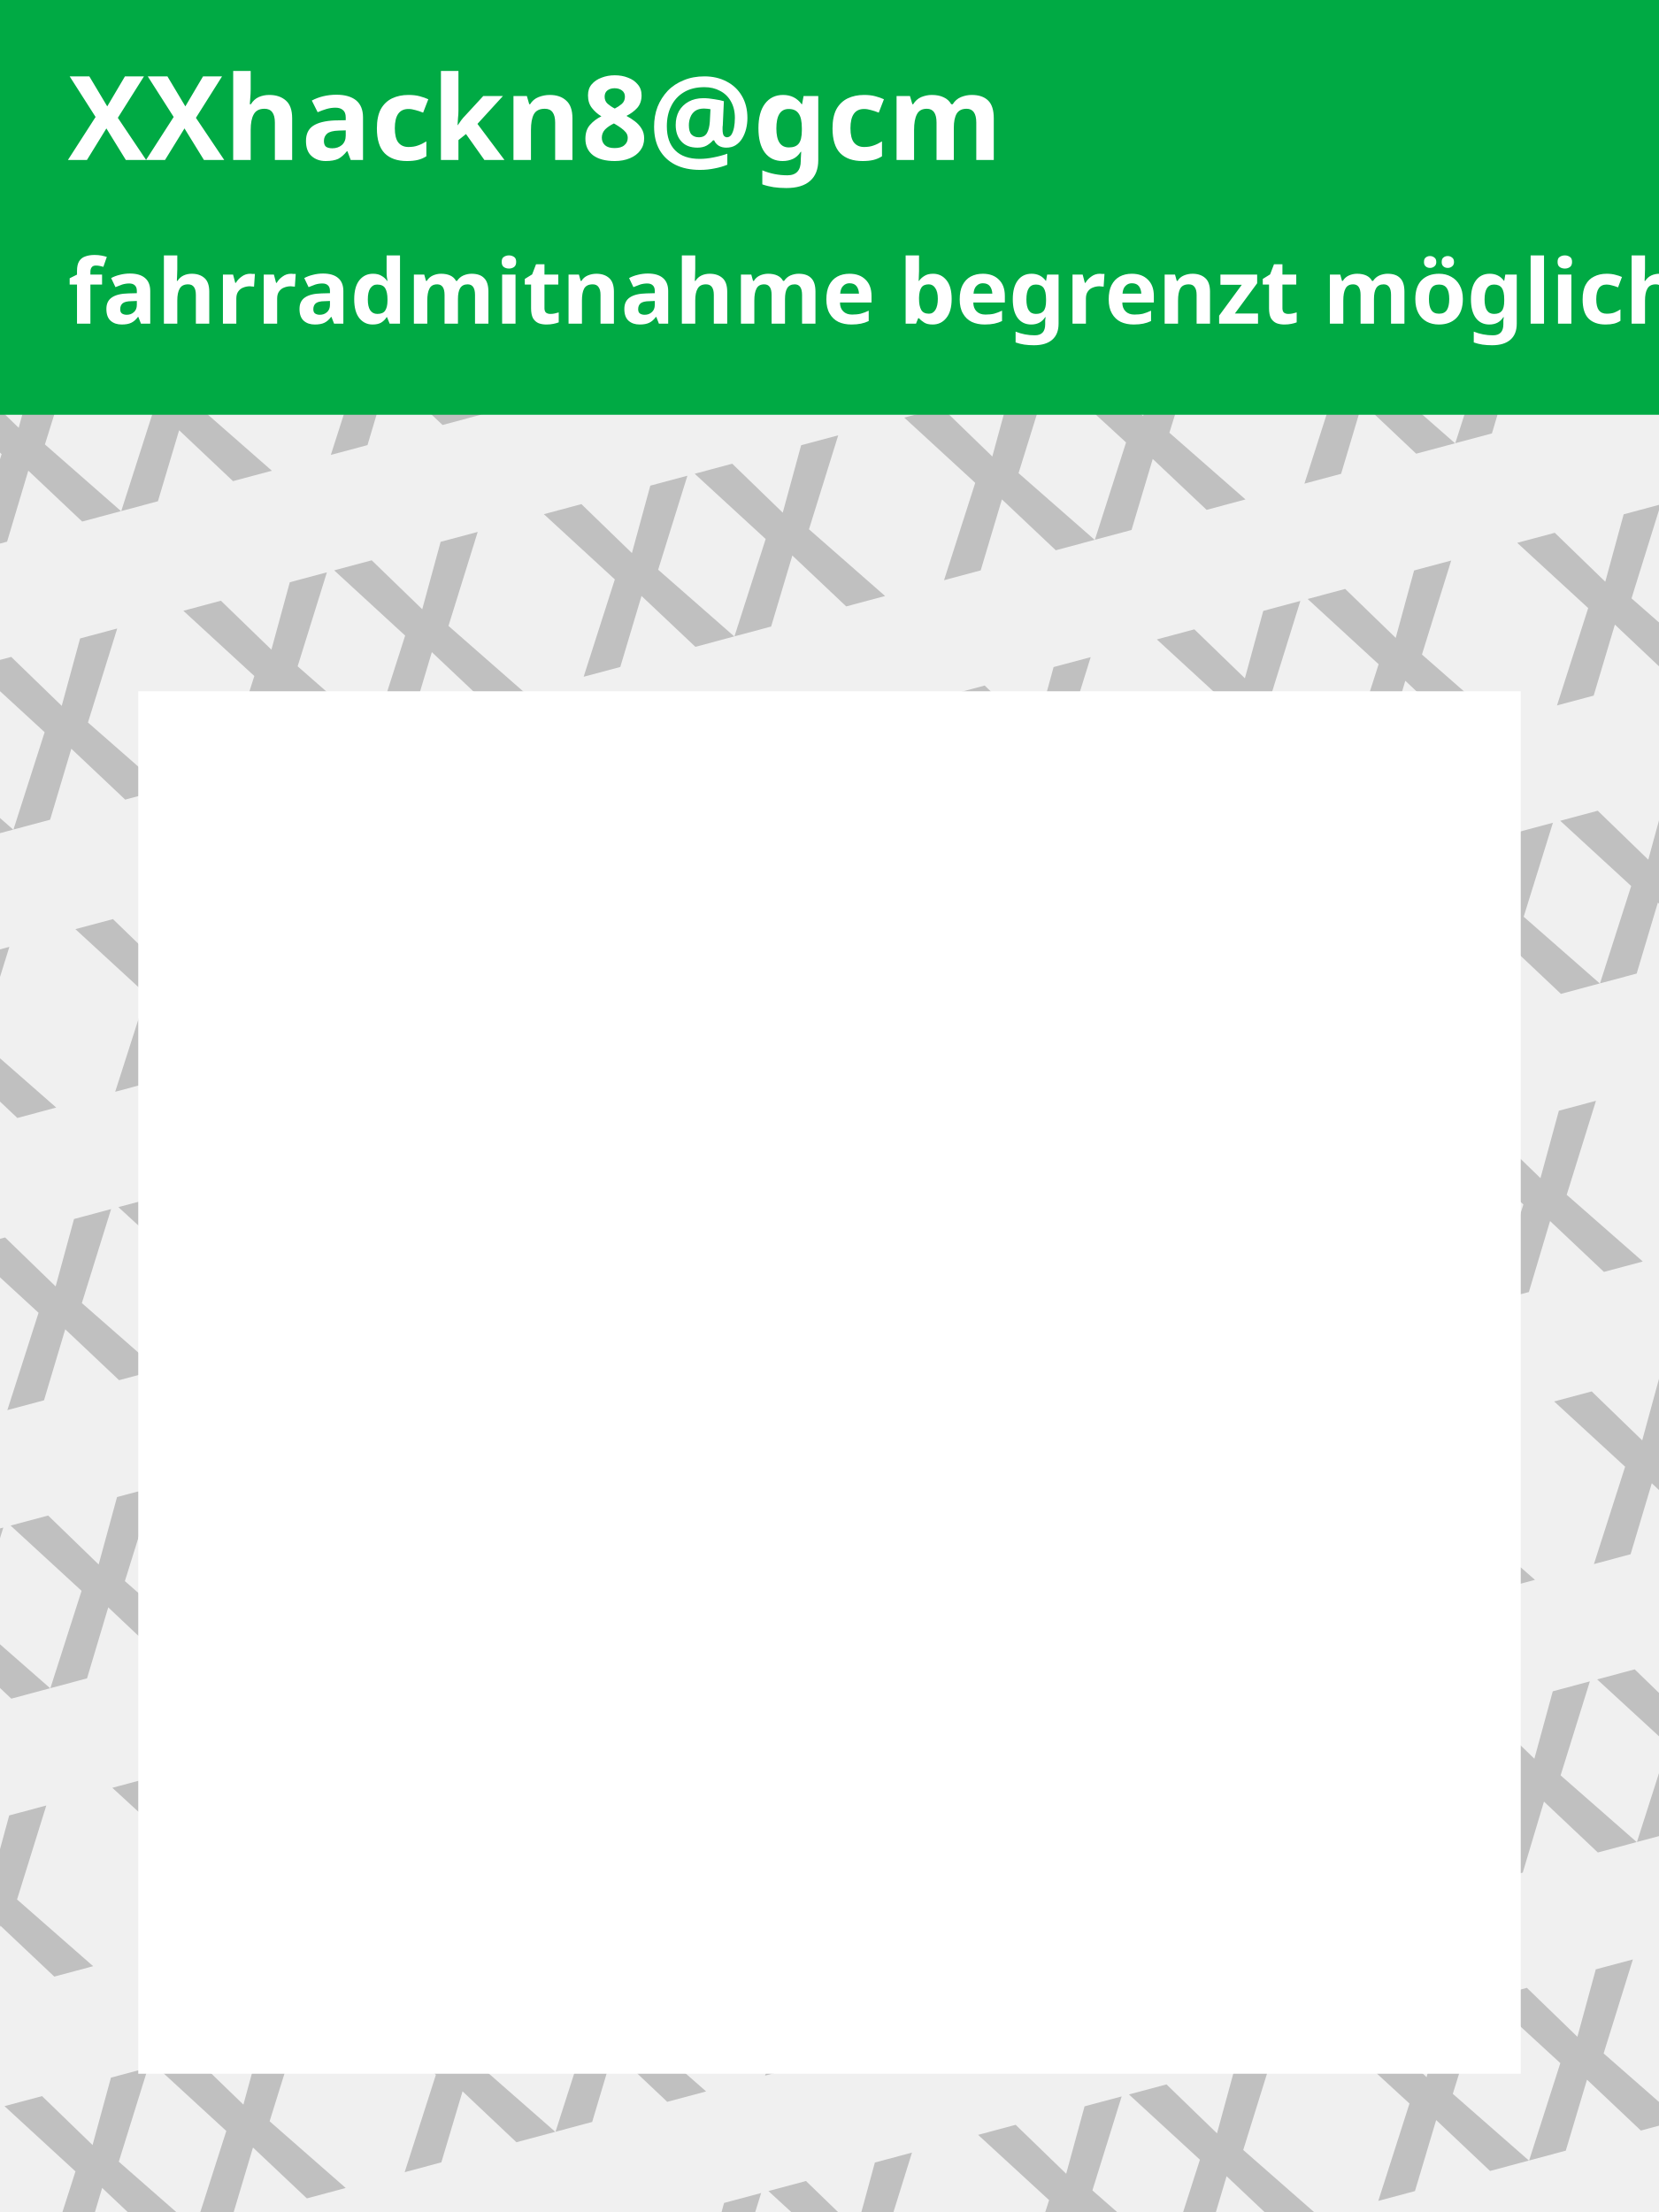
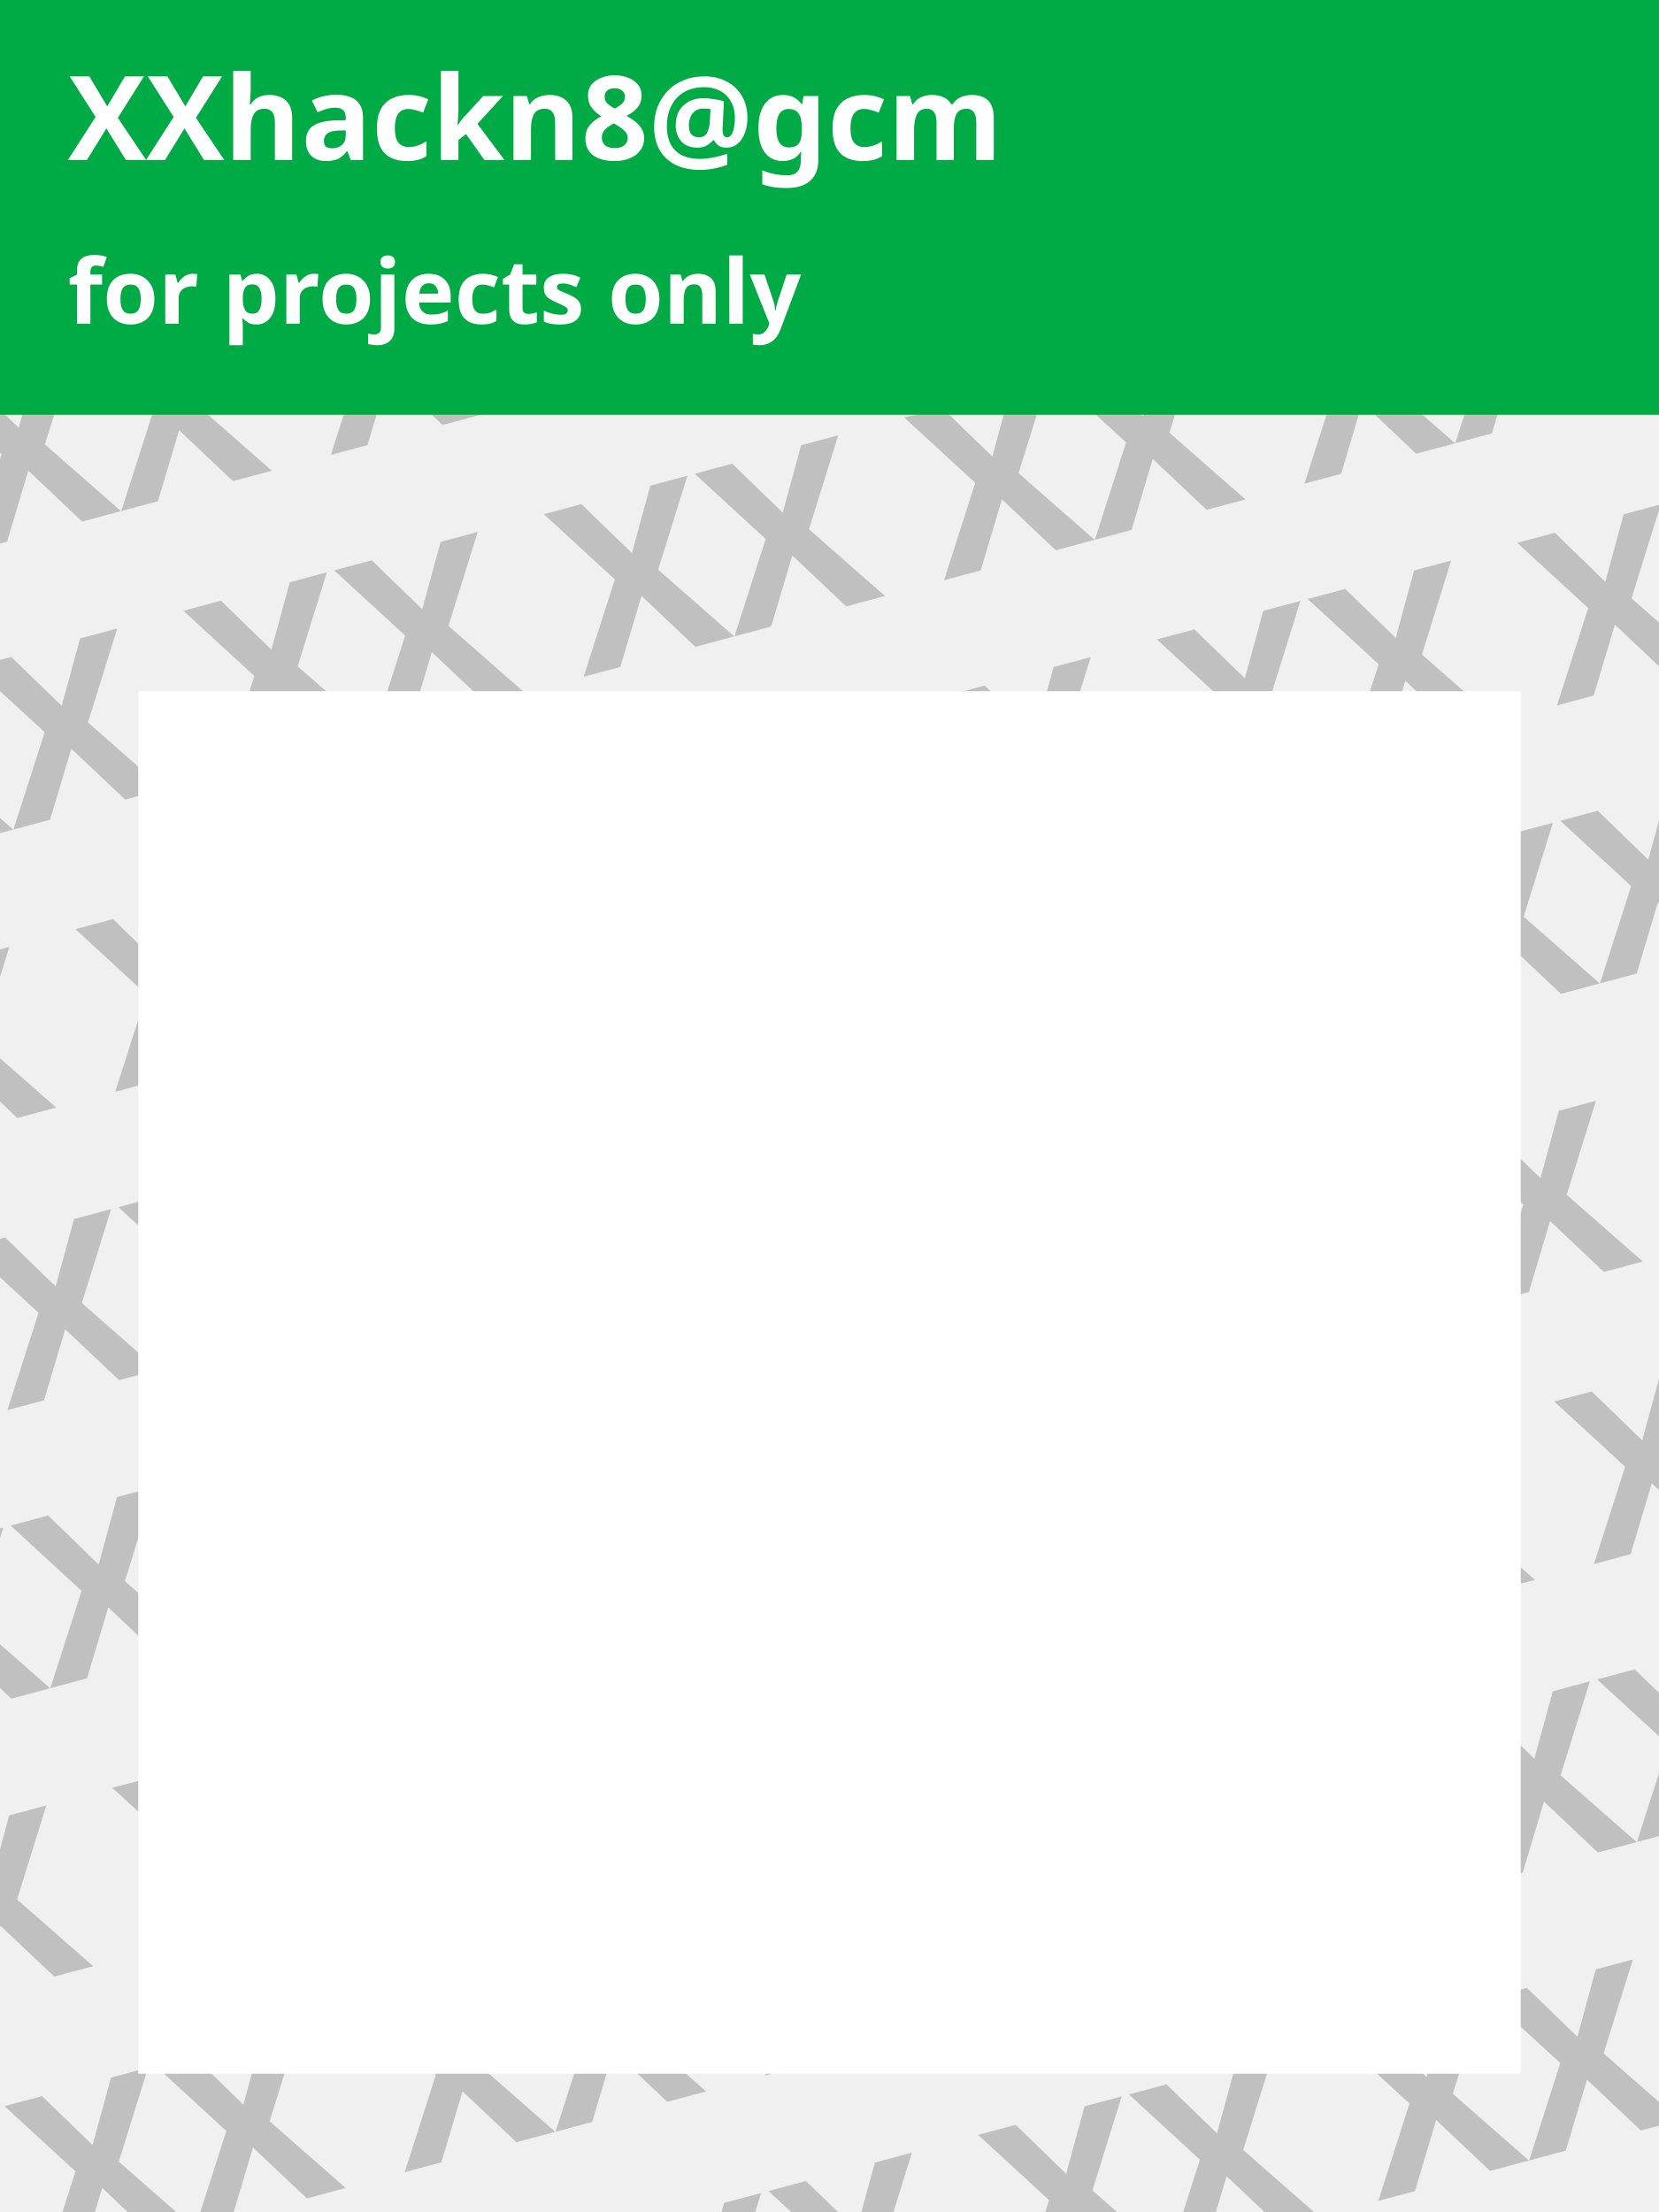
<svg xmlns="http://www.w3.org/2000/svg" width="120mm" height="160mm" version="1.1" viewBox="0 0 120 160">
  <g transform="matrix(2.0446 -.54784 .54784 2.0446 5.4112 137.97)" fill-opacity=".2" font-family="sans-serif" font-size="8px" letter-spacing="0px" word-spacing="0px">
    <text x="61.072" y="11.659" style="line-height:1.25" xml:space="preserve">
      <tspan x="31.836" y="11.659" fill="#000000" fill-opacity=".2" font-family="Ubuntu" font-size="8px" font-weight="bold" text-align="center" text-anchor="middle" style="line-height:0px">XX XX XX XX XX XX XX XX XX XX XX</tspan>
    </text>
    <text x="61.072" y="-7.453" style="line-height:1.25" xml:space="preserve">
      <tspan x="31.836" y="-7.453" fill="#000000" fill-opacity=".2" font-family="Ubuntu" font-size="8px" font-weight="bold" text-align="center" text-anchor="middle" style="line-height:0px">XX XX XX XX XX XX XX XX XX XX XX</tspan>
    </text>
    <text x="61.072" y="30.772" style="line-height:1.25" xml:space="preserve">
      <tspan x="31.836" y="30.772" fill="#000000" fill-opacity=".2" font-family="Ubuntu" font-size="8px" font-weight="bold" text-align="center" text-anchor="middle" style="line-height:0px">XX XX XX XX XX XX XX XX XX XX XX</tspan>
    </text>
    <text x="61.072" y="21.216" style="line-height:1.25" xml:space="preserve">
      <tspan x="31.836" y="21.216" fill="#000000" fill-opacity=".2" font-family="Ubuntu" font-size="8px" font-weight="bold" text-align="center" text-anchor="middle" style="line-height:0px">XX XX XX XX XX XX XX XX XX XX</tspan>
    </text>
    <text x="61.072" y="2.103" style="line-height:1.25" xml:space="preserve">
      <tspan x="31.836" y="2.103" fill="#000000" fill-opacity=".2" font-family="Ubuntu" font-size="8px" font-weight="bold" text-align="center" text-anchor="middle" style="line-height:0px">XX XX XX XX XX XX XX XX XX XX</tspan>
    </text>
    <text x="61.072" y="-26.565" style="line-height:1.25" xml:space="preserve">
      <tspan x="31.836" y="-26.565" fill="#000000" fill-opacity=".2" font-family="Ubuntu" font-size="8px" font-weight="bold" text-align="center" text-anchor="middle" style="line-height:0px">XX XX XX XX XX XX XX XX XX XX XX</tspan>
    </text>
    <text x="61.072" y="-17.009" style="line-height:1.25" xml:space="preserve">
      <tspan x="31.836" y="-17.009" fill="#000000" fill-opacity=".2" font-family="Ubuntu" font-size="8px" font-weight="bold" text-align="center" text-anchor="middle" style="line-height:0px">XX XX XX XX XX XX XX XX XX XX</tspan>
    </text>
    <text x="61.072" y="-45.678" style="line-height:1.25" xml:space="preserve">
      <tspan x="31.836" y="-45.678" fill="#000000" fill-opacity=".2" font-family="Ubuntu" font-size="8px" font-weight="bold" text-align="center" text-anchor="middle" style="line-height:0px">XX XX XX XX XX XX XX XX XX XX XX</tspan>
    </text>
    <text x="61.072" y="-36.122" style="line-height:1.25" xml:space="preserve">
      <tspan x="31.836" y="-36.122" fill="#000000" fill-opacity=".2" font-family="Ubuntu" font-size="8px" font-weight="bold" text-align="center" text-anchor="middle" style="line-height:0px">XX XX XX XX XX XX XX XX XX XX</tspan>
    </text>
    <text x="61.072" y="-64.79" style="line-height:1.25" xml:space="preserve">
      <tspan x="31.836" y="-64.79" fill="#000000" fill-opacity=".2" font-family="Ubuntu" font-size="8px" font-weight="bold" text-align="center" text-anchor="middle" style="line-height:0px">XX XX XX XX XX XX XX XX XX XX XX</tspan>
    </text>
    <text x="61.072" y="-55.234" style="line-height:1.25" xml:space="preserve">
      <tspan x="31.836" y="-55.234" fill="#000000" fill-opacity=".2" font-family="Ubuntu" font-size="8px" font-weight="bold" text-align="center" text-anchor="middle" style="line-height:0px">XX XX XX XX XX XX XX XX XX XX</tspan>
    </text>
  </g>
  <rect width="120" height="30" fill="#0a4" fill-rule="evenodd" stroke-linecap="round" stroke-linejoin="round" stroke-width=".265" style="paint-order:stroke fill markers" />
  <text x="45.352" y="23.408" fill="#ffffff" font-family="sans-serif" font-size="8.467px" letter-spacing="0px" stroke-width="1.383" word-spacing="0px" style="line-height:1.25" xml:space="preserve">
-     <tspan x="4.915" y="23.408" fill="#ffffff" font-family="Ubuntu" font-size="6.5" font-weight="bold" stroke-width=".366" style="line-height:0px">fahrradmitnahme begrenzt möglich</tspan>
+     <tspan x="4.915" y="23.408" fill="#ffffff" font-family="Ubuntu" font-size="6.5" font-weight="bold" stroke-width=".366" style="line-height:0px">for projects only</tspan>
  </text>
  <rect x="10" y="50" width="100" height="100" fill="#fff" fill-rule="evenodd" stroke-linecap="round" stroke-linejoin="round" stroke-width=".265" style="paint-order:stroke fill markers" />
  <text x="45.352" y="11.57" fill="#ffffff" font-family="sans-serif" font-size="8.467px" letter-spacing="0px" stroke-width="1.383" word-spacing="0px" style="line-height:1.25" xml:space="preserve">
    <tspan x="4.915" y="11.57" fill="#ffffff" font-family="Ubuntu" font-size="8.467px" font-weight="bold" stroke-width=".366" style="line-height:0px">XXhackn8@gcm</tspan>
  </text>
</svg>
